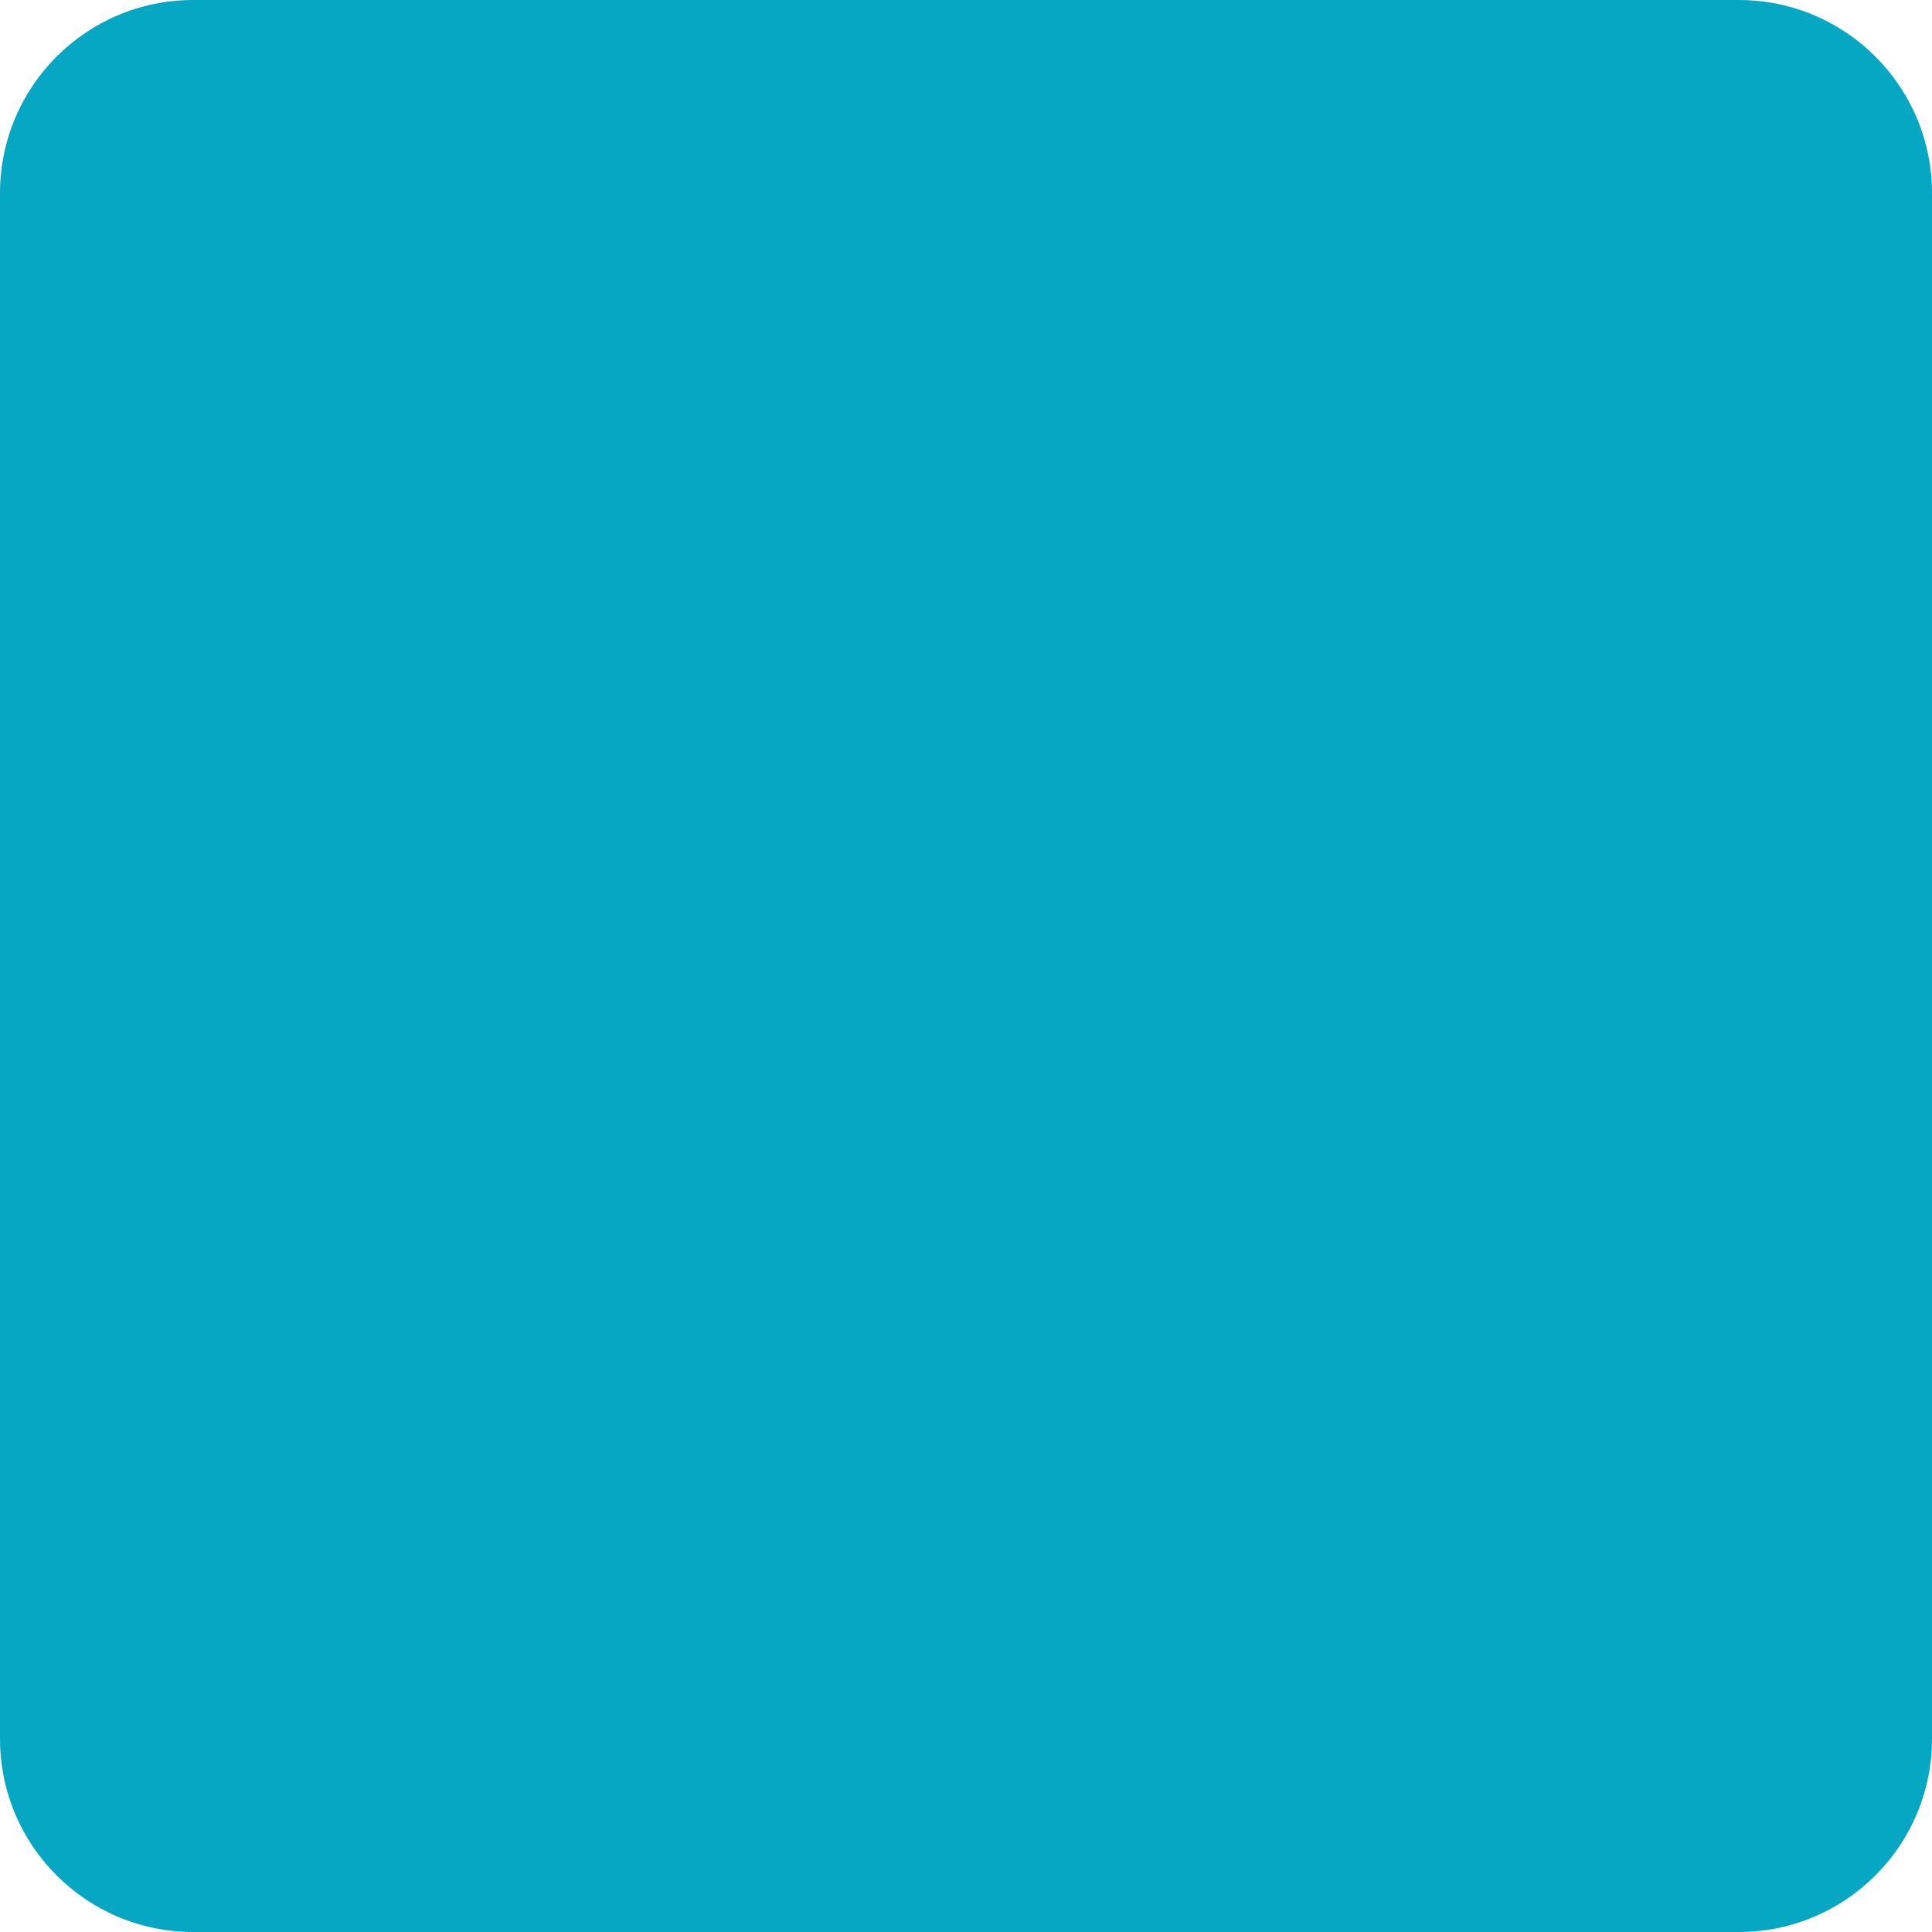
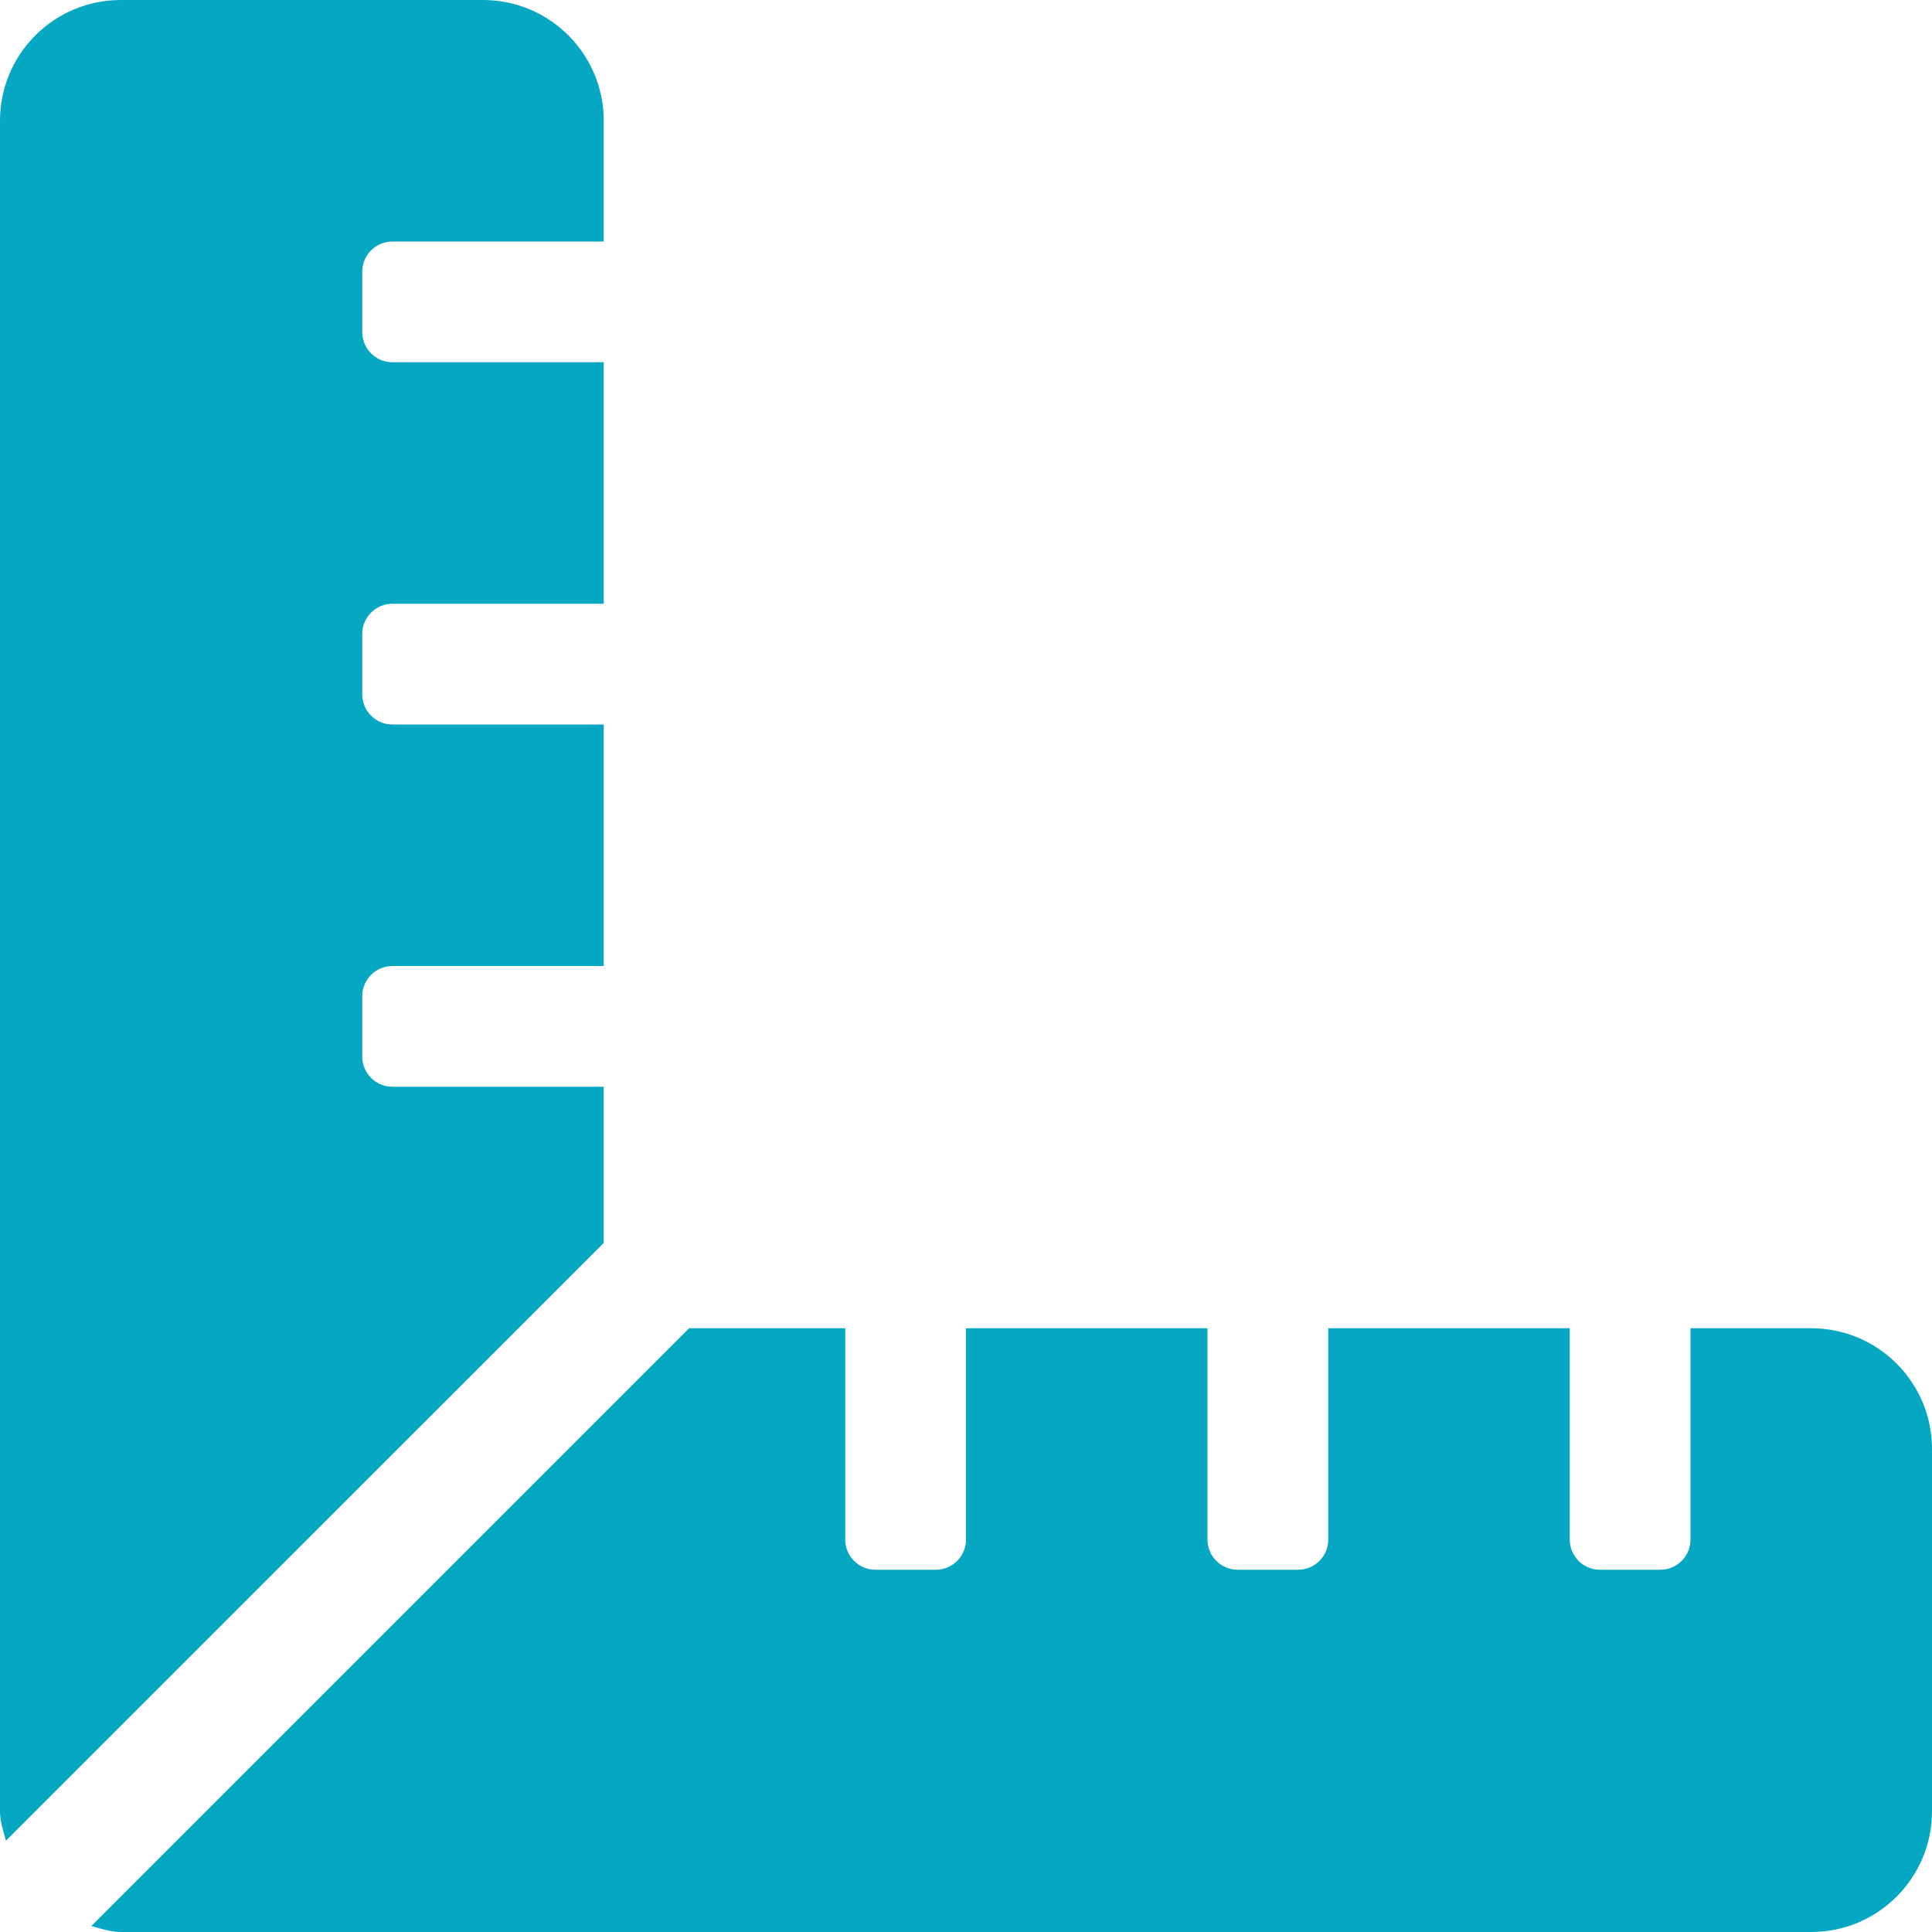
- <svg xmlns="http://www.w3.org/2000/svg" width="100" height="100" viewBox="0 0 100 100" fill="none">
-   <path d="M90 0H10C4.477 0 0 4.477 0 10V90C0 95.523 4.477 100 10 100H90C95.523 100 100 95.523 100 90V10C100 4.477 95.523 0 90 0Z" fill="#06A7C2" />
+ <svg xmlns="http://www.w3.org/2000/svg" width="512" height="512" viewBox="0 0 512 512" fill="none">
+   <path d="M160 288H104C99.58 288 96 284.42 96 280V264C96 259.58 99.58 256 104 256H160V192H104C99.58 192 96 188.42 96 184V168C96 163.58 99.58 160 104 160H160V96H104C99.58 96 96 92.42 96 88V72C96 67.58 99.58 64 104 64H160V32C160 14.33 145.67 0 128 0H32C14.33 0 0 14.33 0 32V480C0 482.77 0.91 485.24 1.57 487.8L160 329.38V288ZM480 352H448V408C448 412.42 444.42 416 440 416H424C419.58 416 416 412.42 416 408V352H352V408C352 412.42 348.42 416 344 416H328C323.58 416 320 412.42 320 408V352H256V408C256 412.42 252.42 416 248 416H232C227.58 416 224 412.42 224 408V352H182.63L24.2 510.43C26.76 511.09 29.24 512 32 512H480C497.67 512 512 497.67 512 480V384C512 366.33 497.67 352 480 352Z" fill="#06A7C2" />
</svg>
